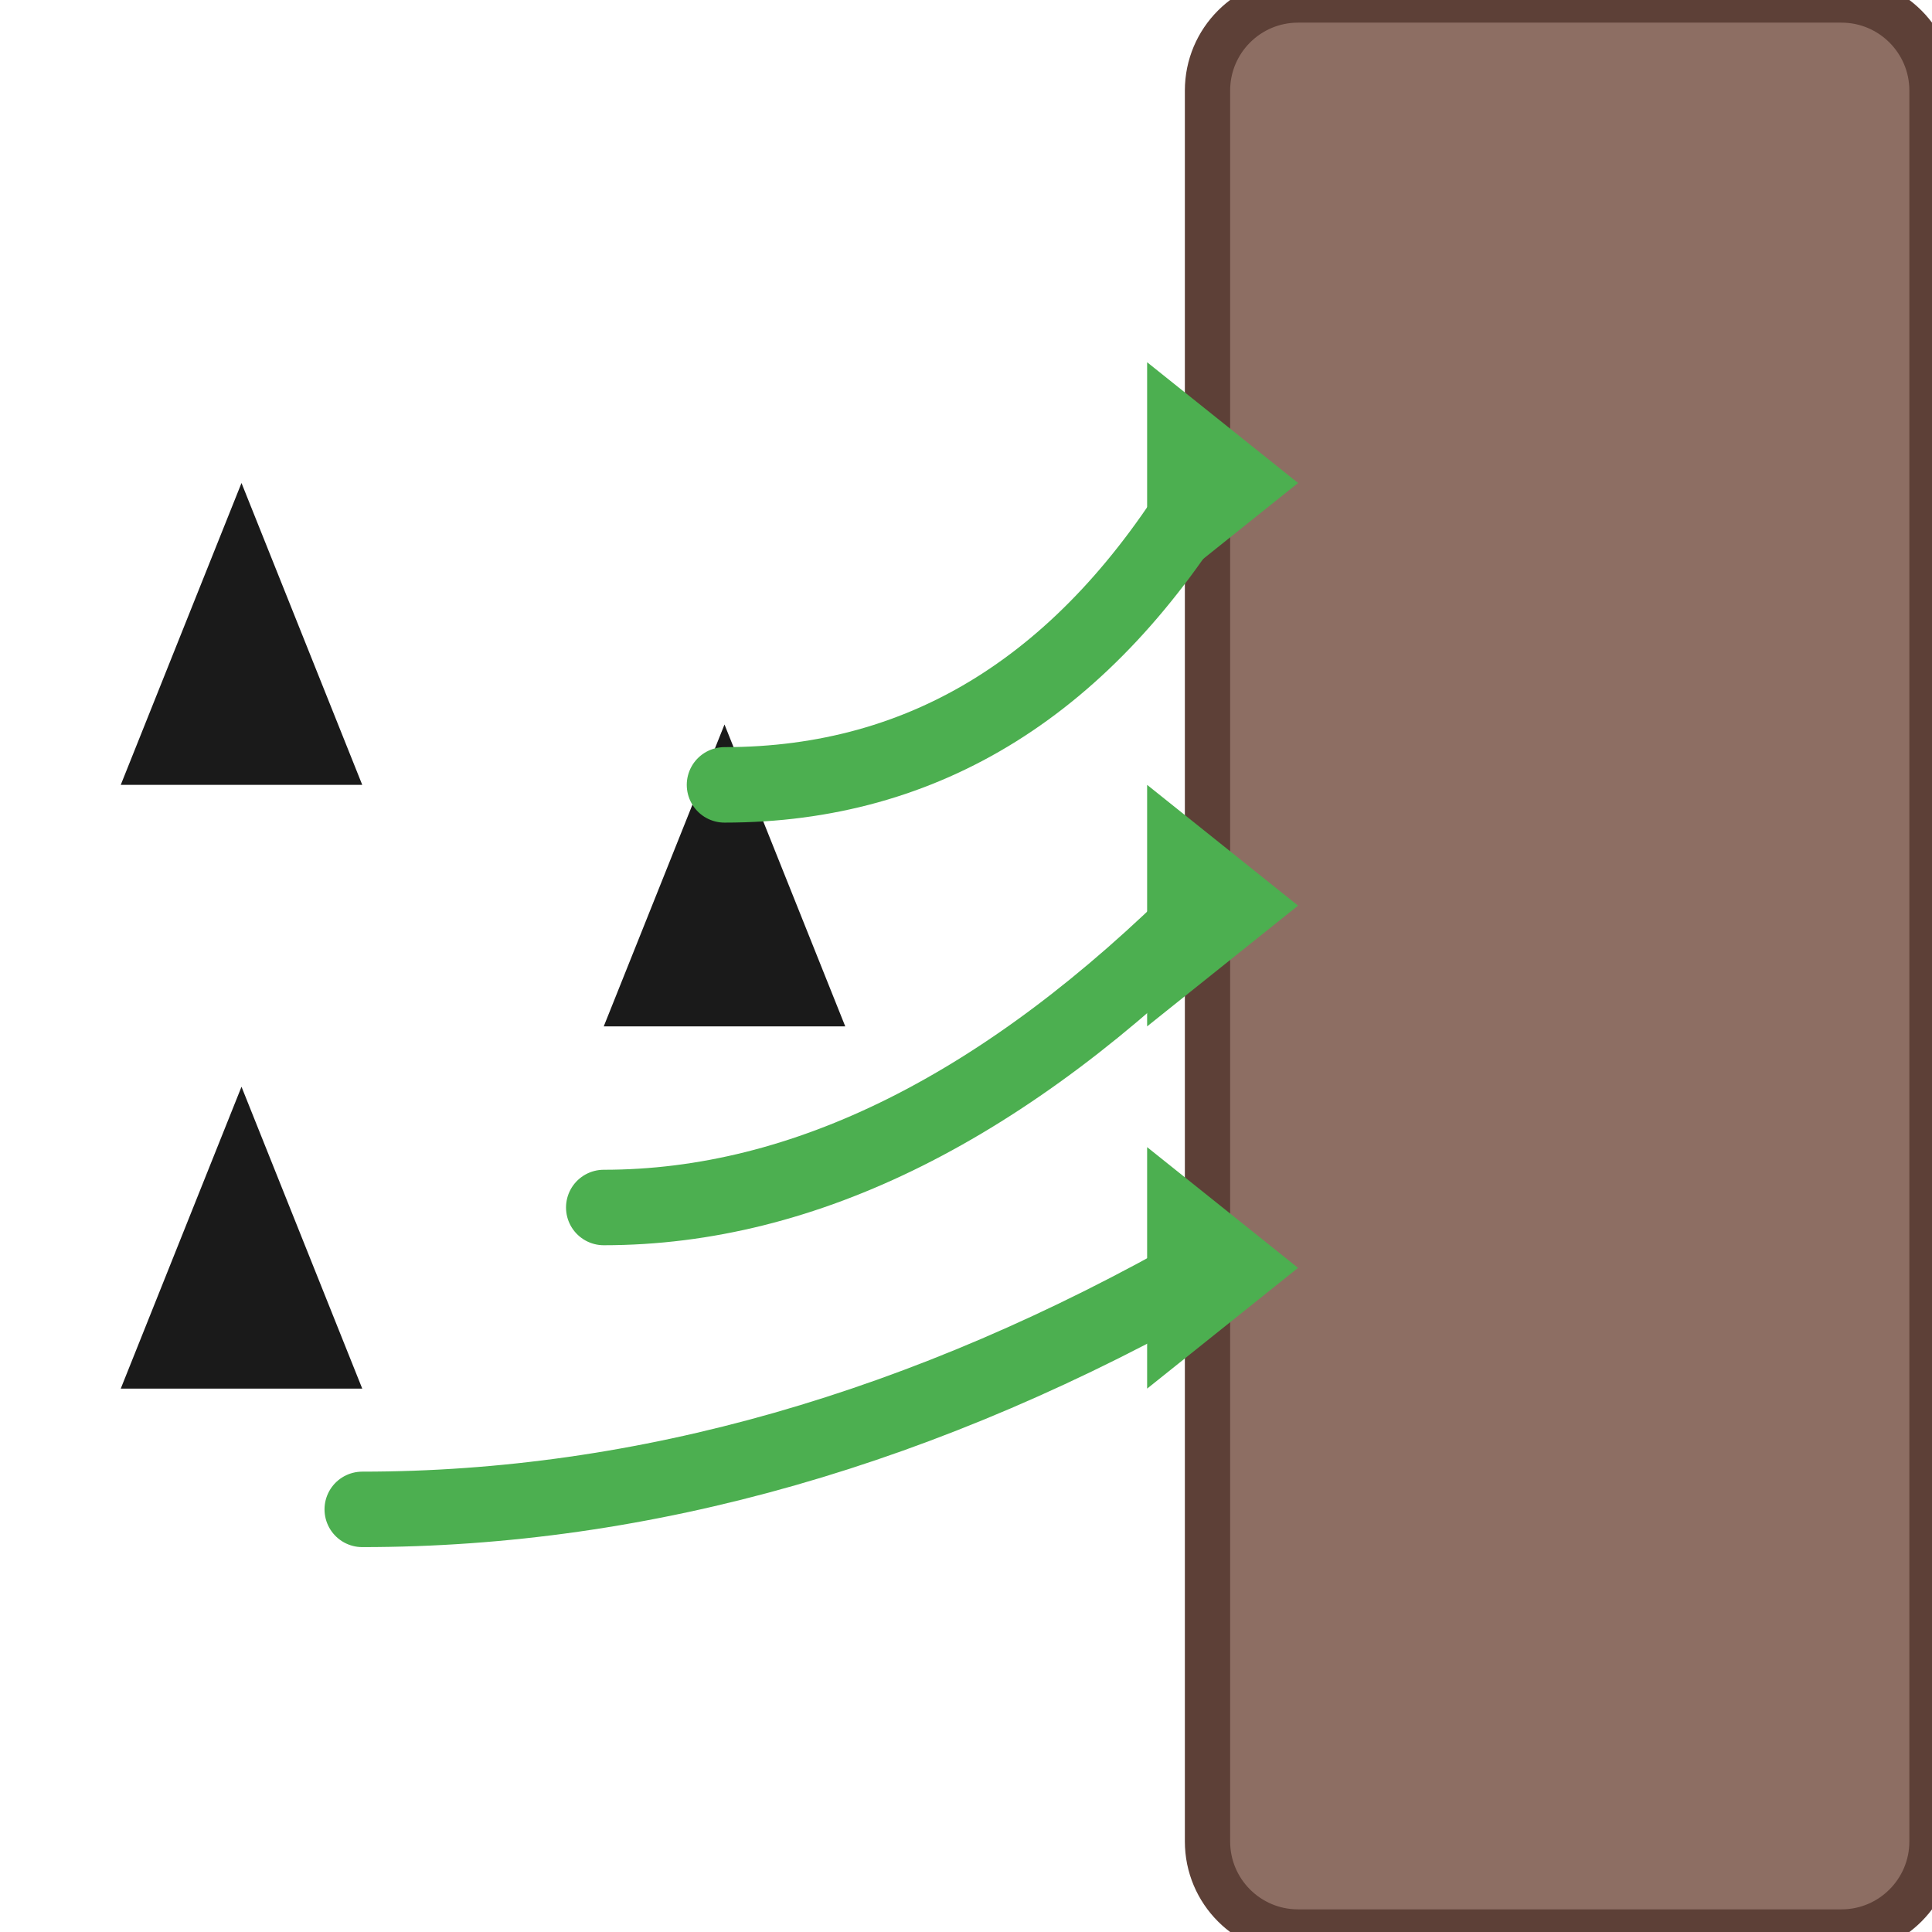
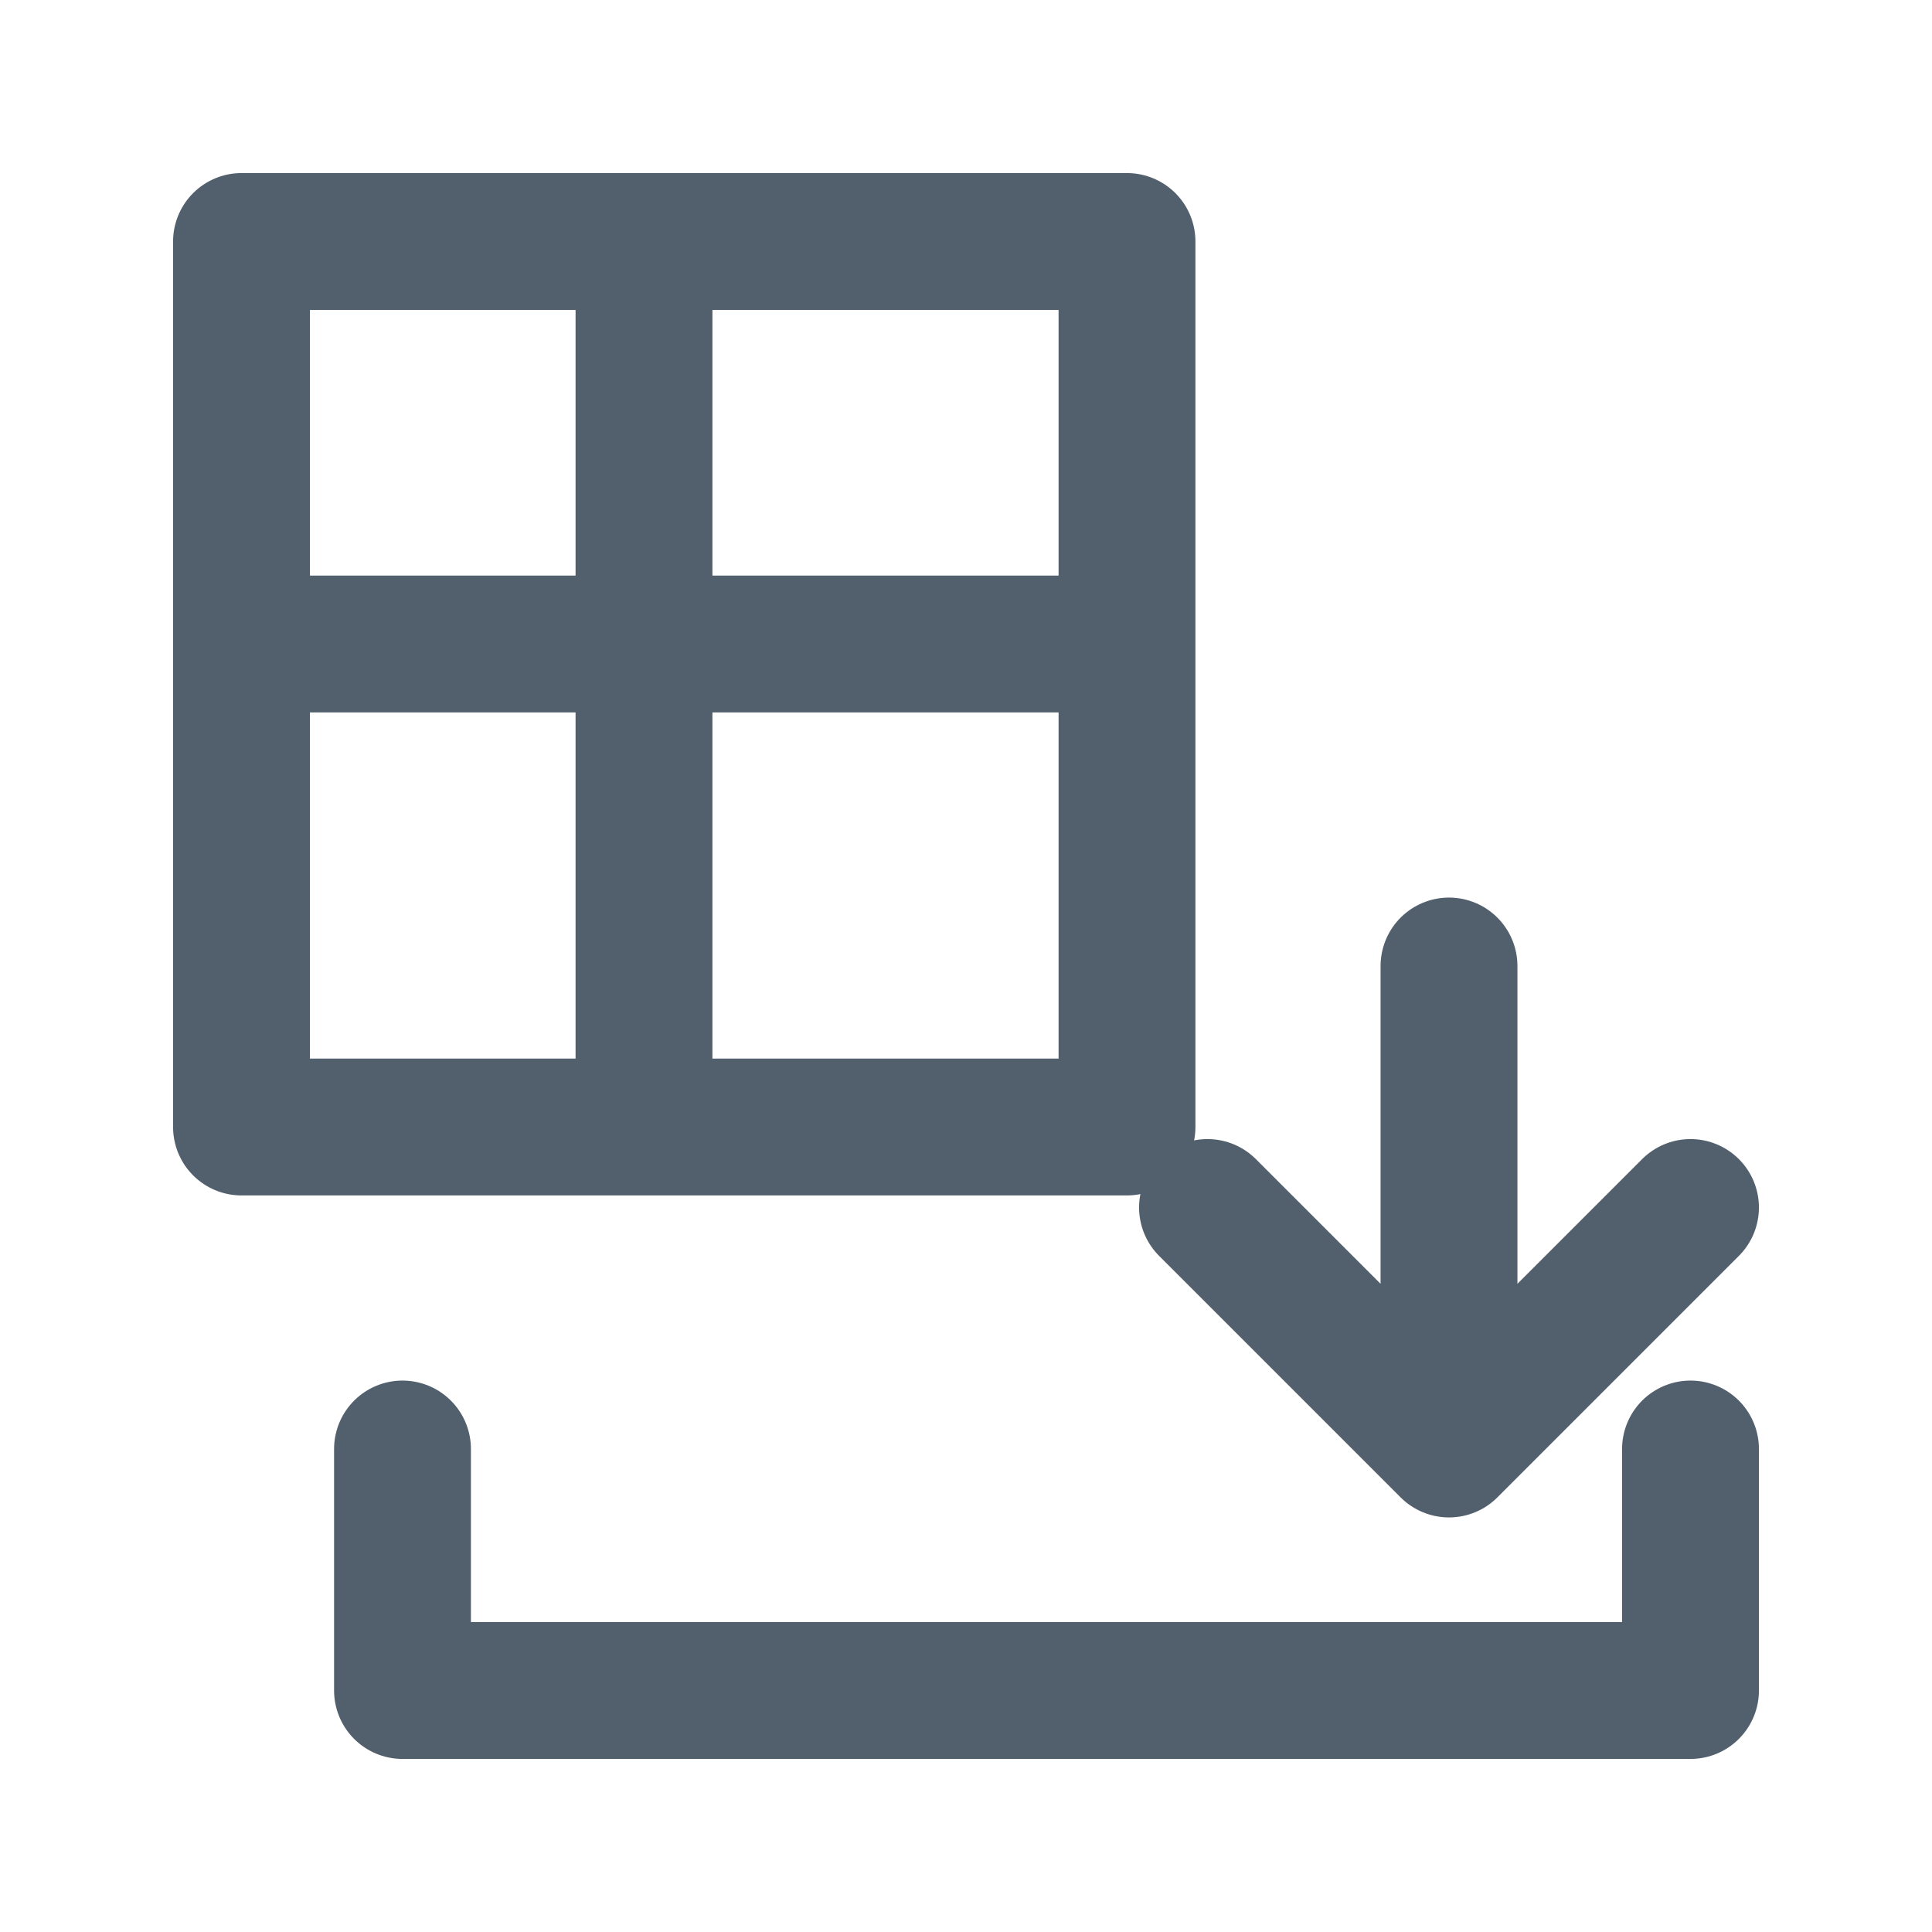
- <svg xmlns="http://www.w3.org/2000/svg" viewBox="0 0 128 128" width="128" height="128">
-   <defs>
-     <style>
-             text { font-family: 'Noto Sans JP', 'Yu Gothic', sans-serif; }
-         </style>
-   </defs>
-   <rect x="80" y="0" width="48" height="128" rx="6" fill="#8D6E63" stroke="#5D4037" stroke-width="3" />
-   <polygon points="16,32 8,52 24,52" fill="#1A1A1A" />
-   <polygon points="48,48 40,68 56,68" fill="#1A1A1A" />
-   <polygon points="16,72 8,92 24,92" fill="#1A1A1A" />
-   <path d="M48 52 Q68 52 80 32" stroke="#4CAF50" stroke-width="5" fill="none" stroke-linecap="round" />
-   <polygon points="76,24 86,32 76,40" fill="#4CAF50" />
-   <path d="M40 80 Q60 80 80 60" stroke="#4CAF50" stroke-width="5" fill="none" stroke-linecap="round" />
-   <polygon points="76,52 86,60 76,68" fill="#4CAF50" />
-   <path d="M24 100 Q52 100 80 84" stroke="#4CAF50" stroke-width="5" fill="none" stroke-linecap="round" />
-   <polygon points="76,76 86,84 76,92" fill="#4CAF50" />
+ <svg xmlns="http://www.w3.org/2000/svg" viewBox="0 0 24 24" width="24" height="24">
+   <g fill="none" stroke="#52606d" stroke-width="1.7" stroke-linecap="round" stroke-linejoin="round">
+     <path d="M3 3h11v11H3Zm0 5h11M8 3v11m-3 4v3h16v-3m-3-6v6m-3-3 3 3 3-3" />
+   </g>
</svg>
